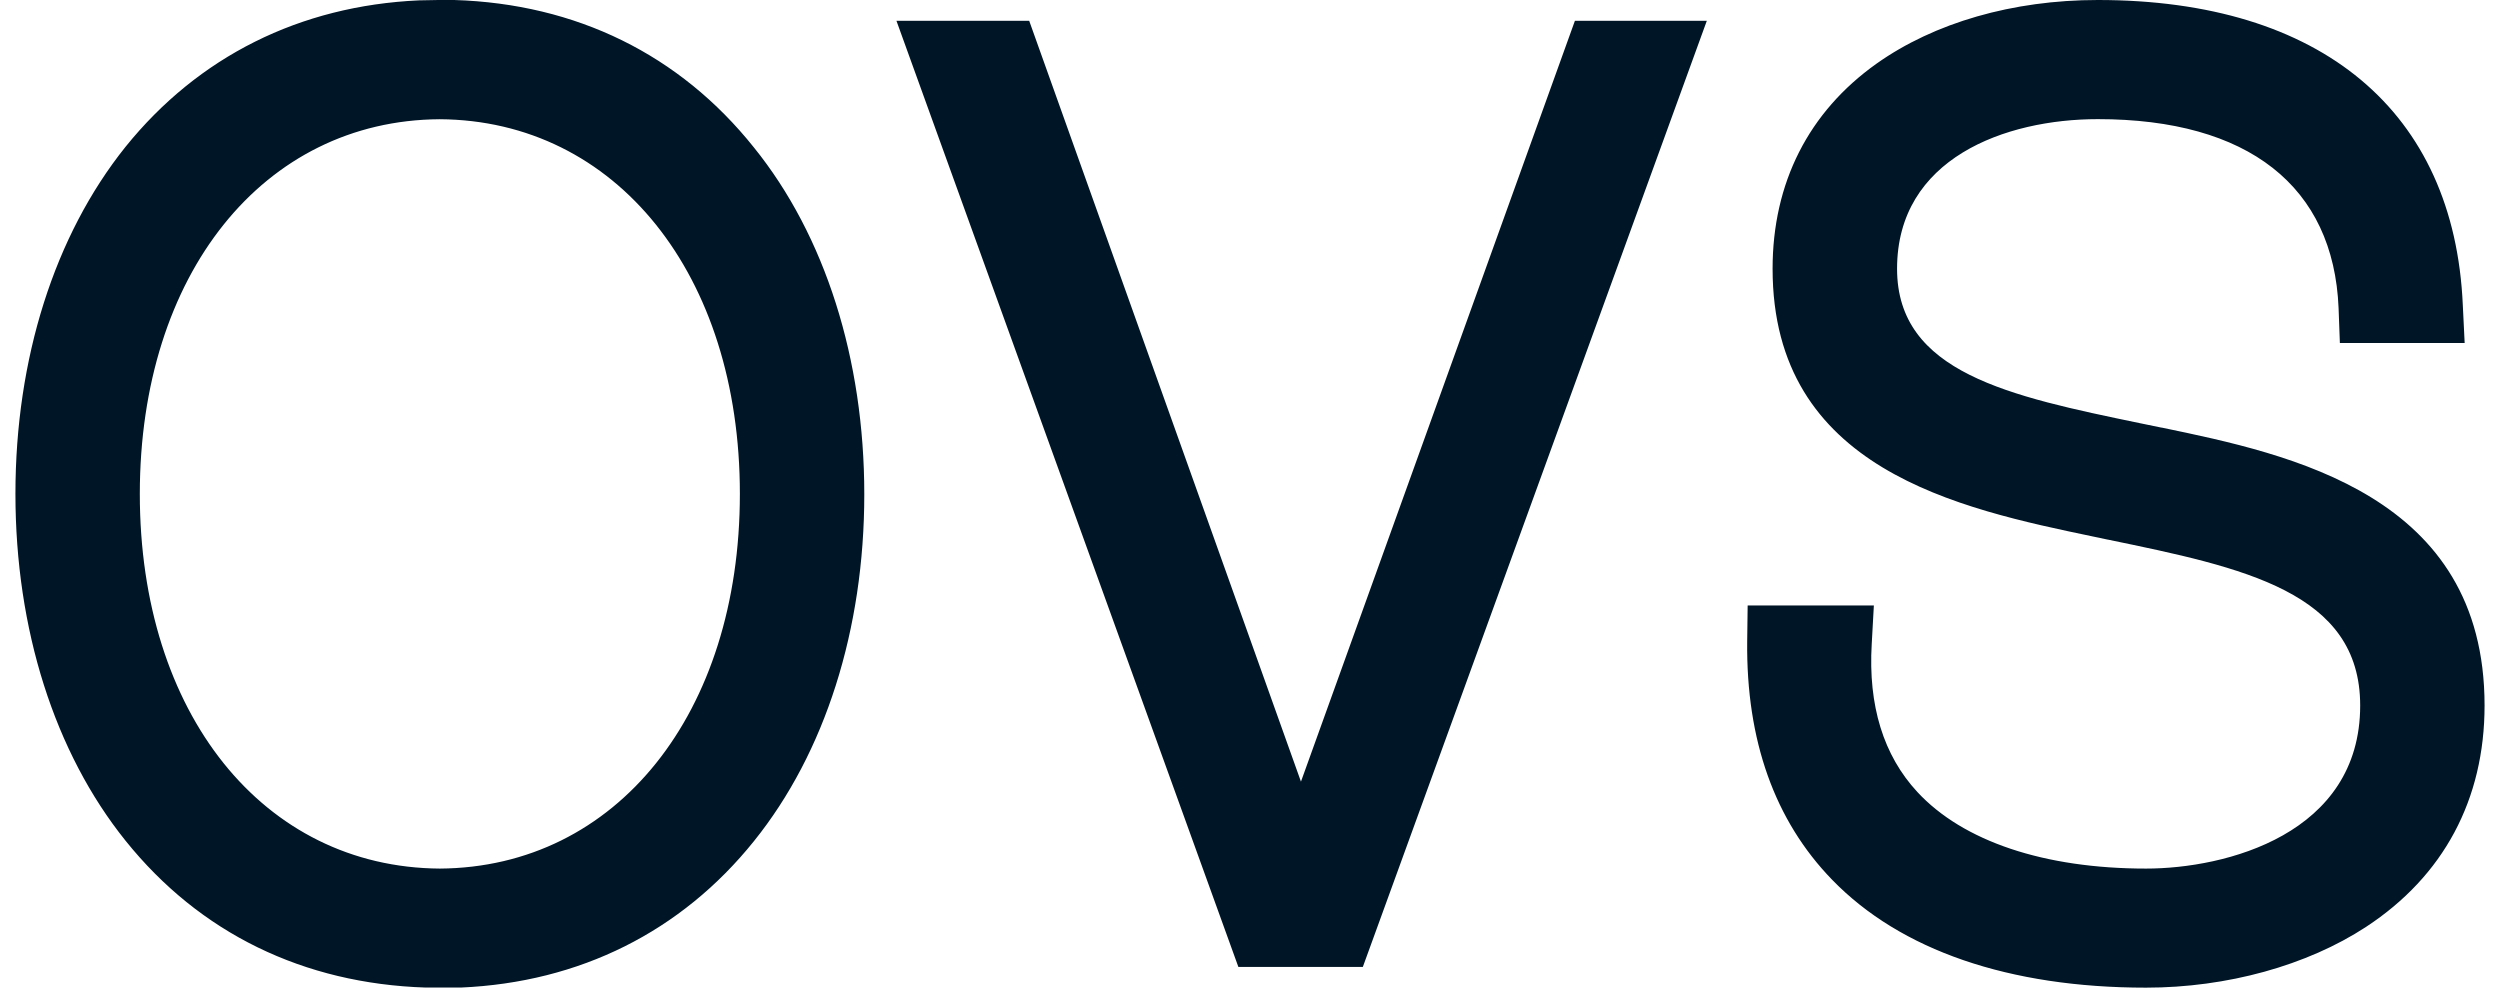
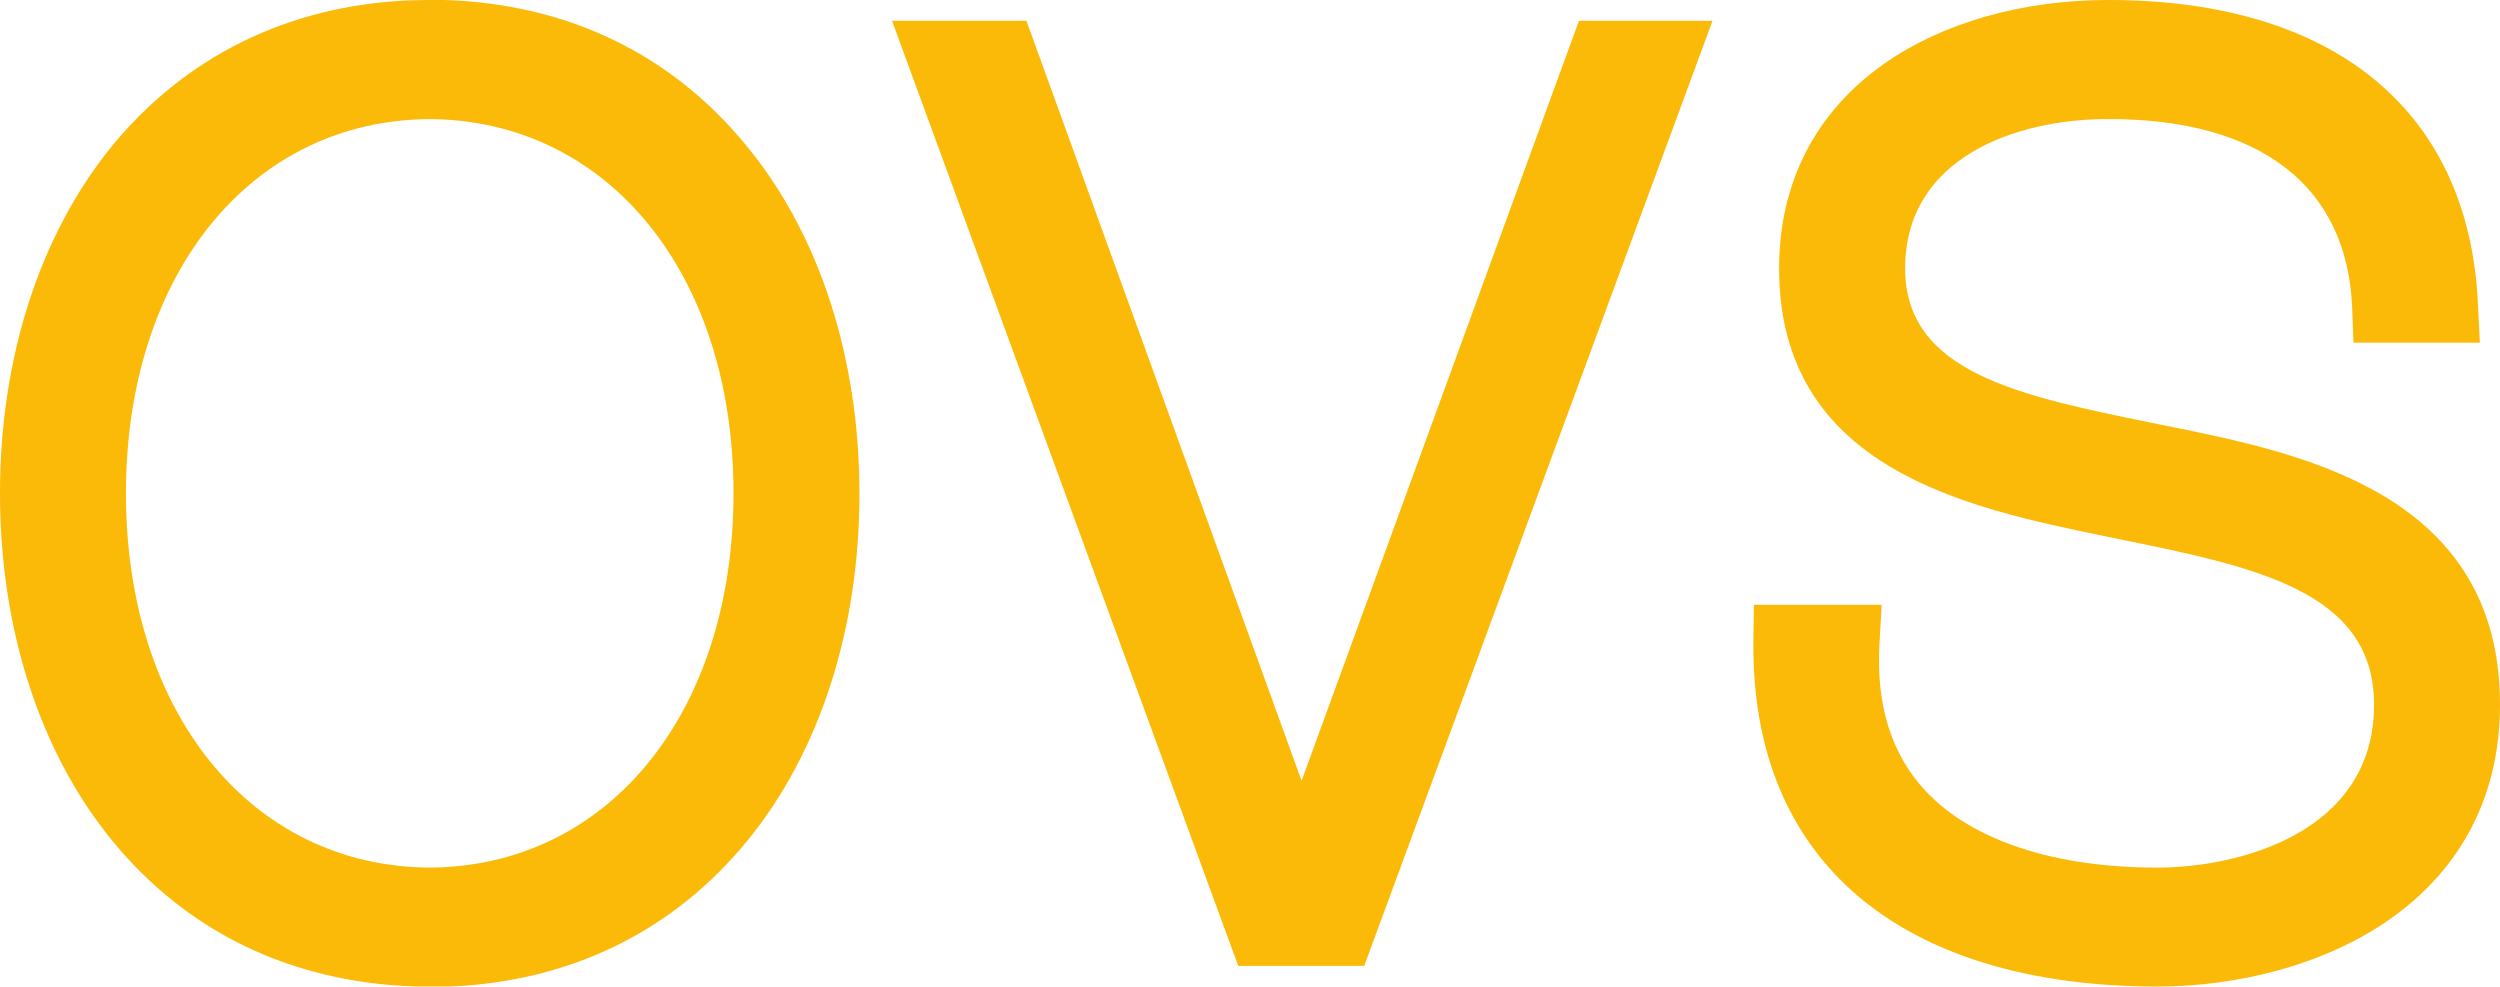
- <svg xmlns="http://www.w3.org/2000/svg" width="81" height="32" viewBox="0 0 81 32" fill="none">
-   <path fill-rule="evenodd" clip-rule="evenodd" d="M23.972 16.001C23.972 23.113 19.977 28.105 14.251 28.142C8.526 28.105 4.528 23.113 4.53 16.001C4.533 8.89 8.529 3.898 14.246 3.863C19.962 3.898 23.972 8.89 23.972 16.001ZM14.717 0H14.254H14.197L13.571 0.012C9.716 0.187 6.427 1.83 4.067 4.757C1.766 7.629 0.5 11.619 0.5 16.001C0.5 20.384 1.766 24.374 4.067 27.238C6.472 30.235 9.832 31.87 13.796 31.997H14.328H14.929C18.779 31.83 22.073 30.187 24.428 27.253C26.734 24.389 28.003 20.394 28.003 16.016C28.003 11.639 26.734 7.634 24.428 4.779C22.021 1.763 18.663 0.122 14.717 0ZM42.151 25.325L33.346 0.674H29.045L40.123 31.328H44.156L55.301 0.674H51.027L42.151 25.325ZM69.348 13.714L70.037 13.856V13.854L70.04 13.854C74.206 14.721 80.5 16.03 80.5 22.856C80.5 25.905 79.172 28.384 76.662 30.03C74.75 31.283 72.151 32 69.532 32C65.098 32 61.578 30.791 59.361 28.504C57.501 26.589 56.574 23.989 56.609 20.781L56.624 19.617H60.713L60.644 20.866C60.526 22.858 61.023 24.474 62.122 25.66C63.605 27.261 66.236 28.142 69.532 28.142C72.109 28.142 76.47 27.031 76.47 22.858C76.47 19.174 72.686 18.391 68.302 17.485L68.298 17.485L67.857 17.392C63.457 16.473 57.432 15.212 57.432 8.707C57.432 5.926 58.597 3.628 60.799 2.063C62.672 0.734 65.216 0 67.968 0C75.208 0 79.519 3.603 79.795 9.886L79.855 11.114H75.812L75.77 9.983C75.608 6.035 72.841 3.86 67.971 3.86C64.97 3.86 61.465 5.131 61.465 8.707C61.465 12.08 65.112 12.836 69.337 13.712L69.348 13.714Z" fill="#001526" />
+ <svg xmlns="http://www.w3.org/2000/svg" viewBox="0 0 324.74 128.16">
+   <defs>
+     <style>.cls-1{fill:#fbba07;}</style>
+   </defs>
+   <g id="Livello_2" data-name="Livello 2">
+     <g id="Livello_1-2" data-name="Livello 1">
+       <path class="cls-1" d="M95.28,64.08c0,28.48-16.22,48.47-39.46,48.62-23.24-.15-39.47-20.14-39.46-48.62S32.59,15.61,55.8,15.47C79,15.61,95.28,35.6,95.28,64.08M57.71,0,55.83,0H55.6L53.06.05c-15.65.7-29,7.28-38.58,19C5.14,30.55,0,46.53,0,64.08s5.14,33.53,14.48,45c9.76,12,23.4,18.55,39.49,19.06l2.16,0,2.44,0c15.63-.67,29-7.25,38.56-19,9.36-11.47,14.51-27.47,14.51-45s-5.15-33.57-14.51-45C87.36,7.06,73.73.49,57.71,0" />
+       <polygon class="cls-1" points="169.07 101.42 133.33 2.7 115.87 2.7 160.84 125.46 177.21 125.46 222.45 2.7 205.1 2.7 169.07 101.42" />
+       <path class="cls-1" d="M282.27,55.49l-2.8-.57c-17.17-3.51-32-6.53-32-20.05,0-14.32,14.23-19.41,26.41-19.41,19.77,0,31,8.71,31.66,24.52l.17,4.53h16.41l-.24-4.92C320.76,14.43,303.26,0,273.87,0h0c-11.17,0-21.5,2.94-29.1,8.26-8.94,6.27-13.67,15.47-13.67,26.61,0,26.05,24.46,31.1,42.32,34.78l1.79.37c17.8,3.63,33.17,6.76,33.17,21.52,0,16.71-17.7,21.16-28.16,21.16-13.38,0-24.06-3.53-30.08-9.94-4.46-4.75-6.48-11.22-6-19.2l.28-5H227.82l-.06,4.66c-.14,12.85,3.62,23.26,11.17,30.93,9,9.16,23.29,14,41.29,14,10.63,0,21.18-2.87,28.94-7.89,10.19-6.59,15.58-16.52,15.58-28.73,0-27.34-25.56-32.58-42.47-36.05" />
+     </g>
+   </g>
</svg>
